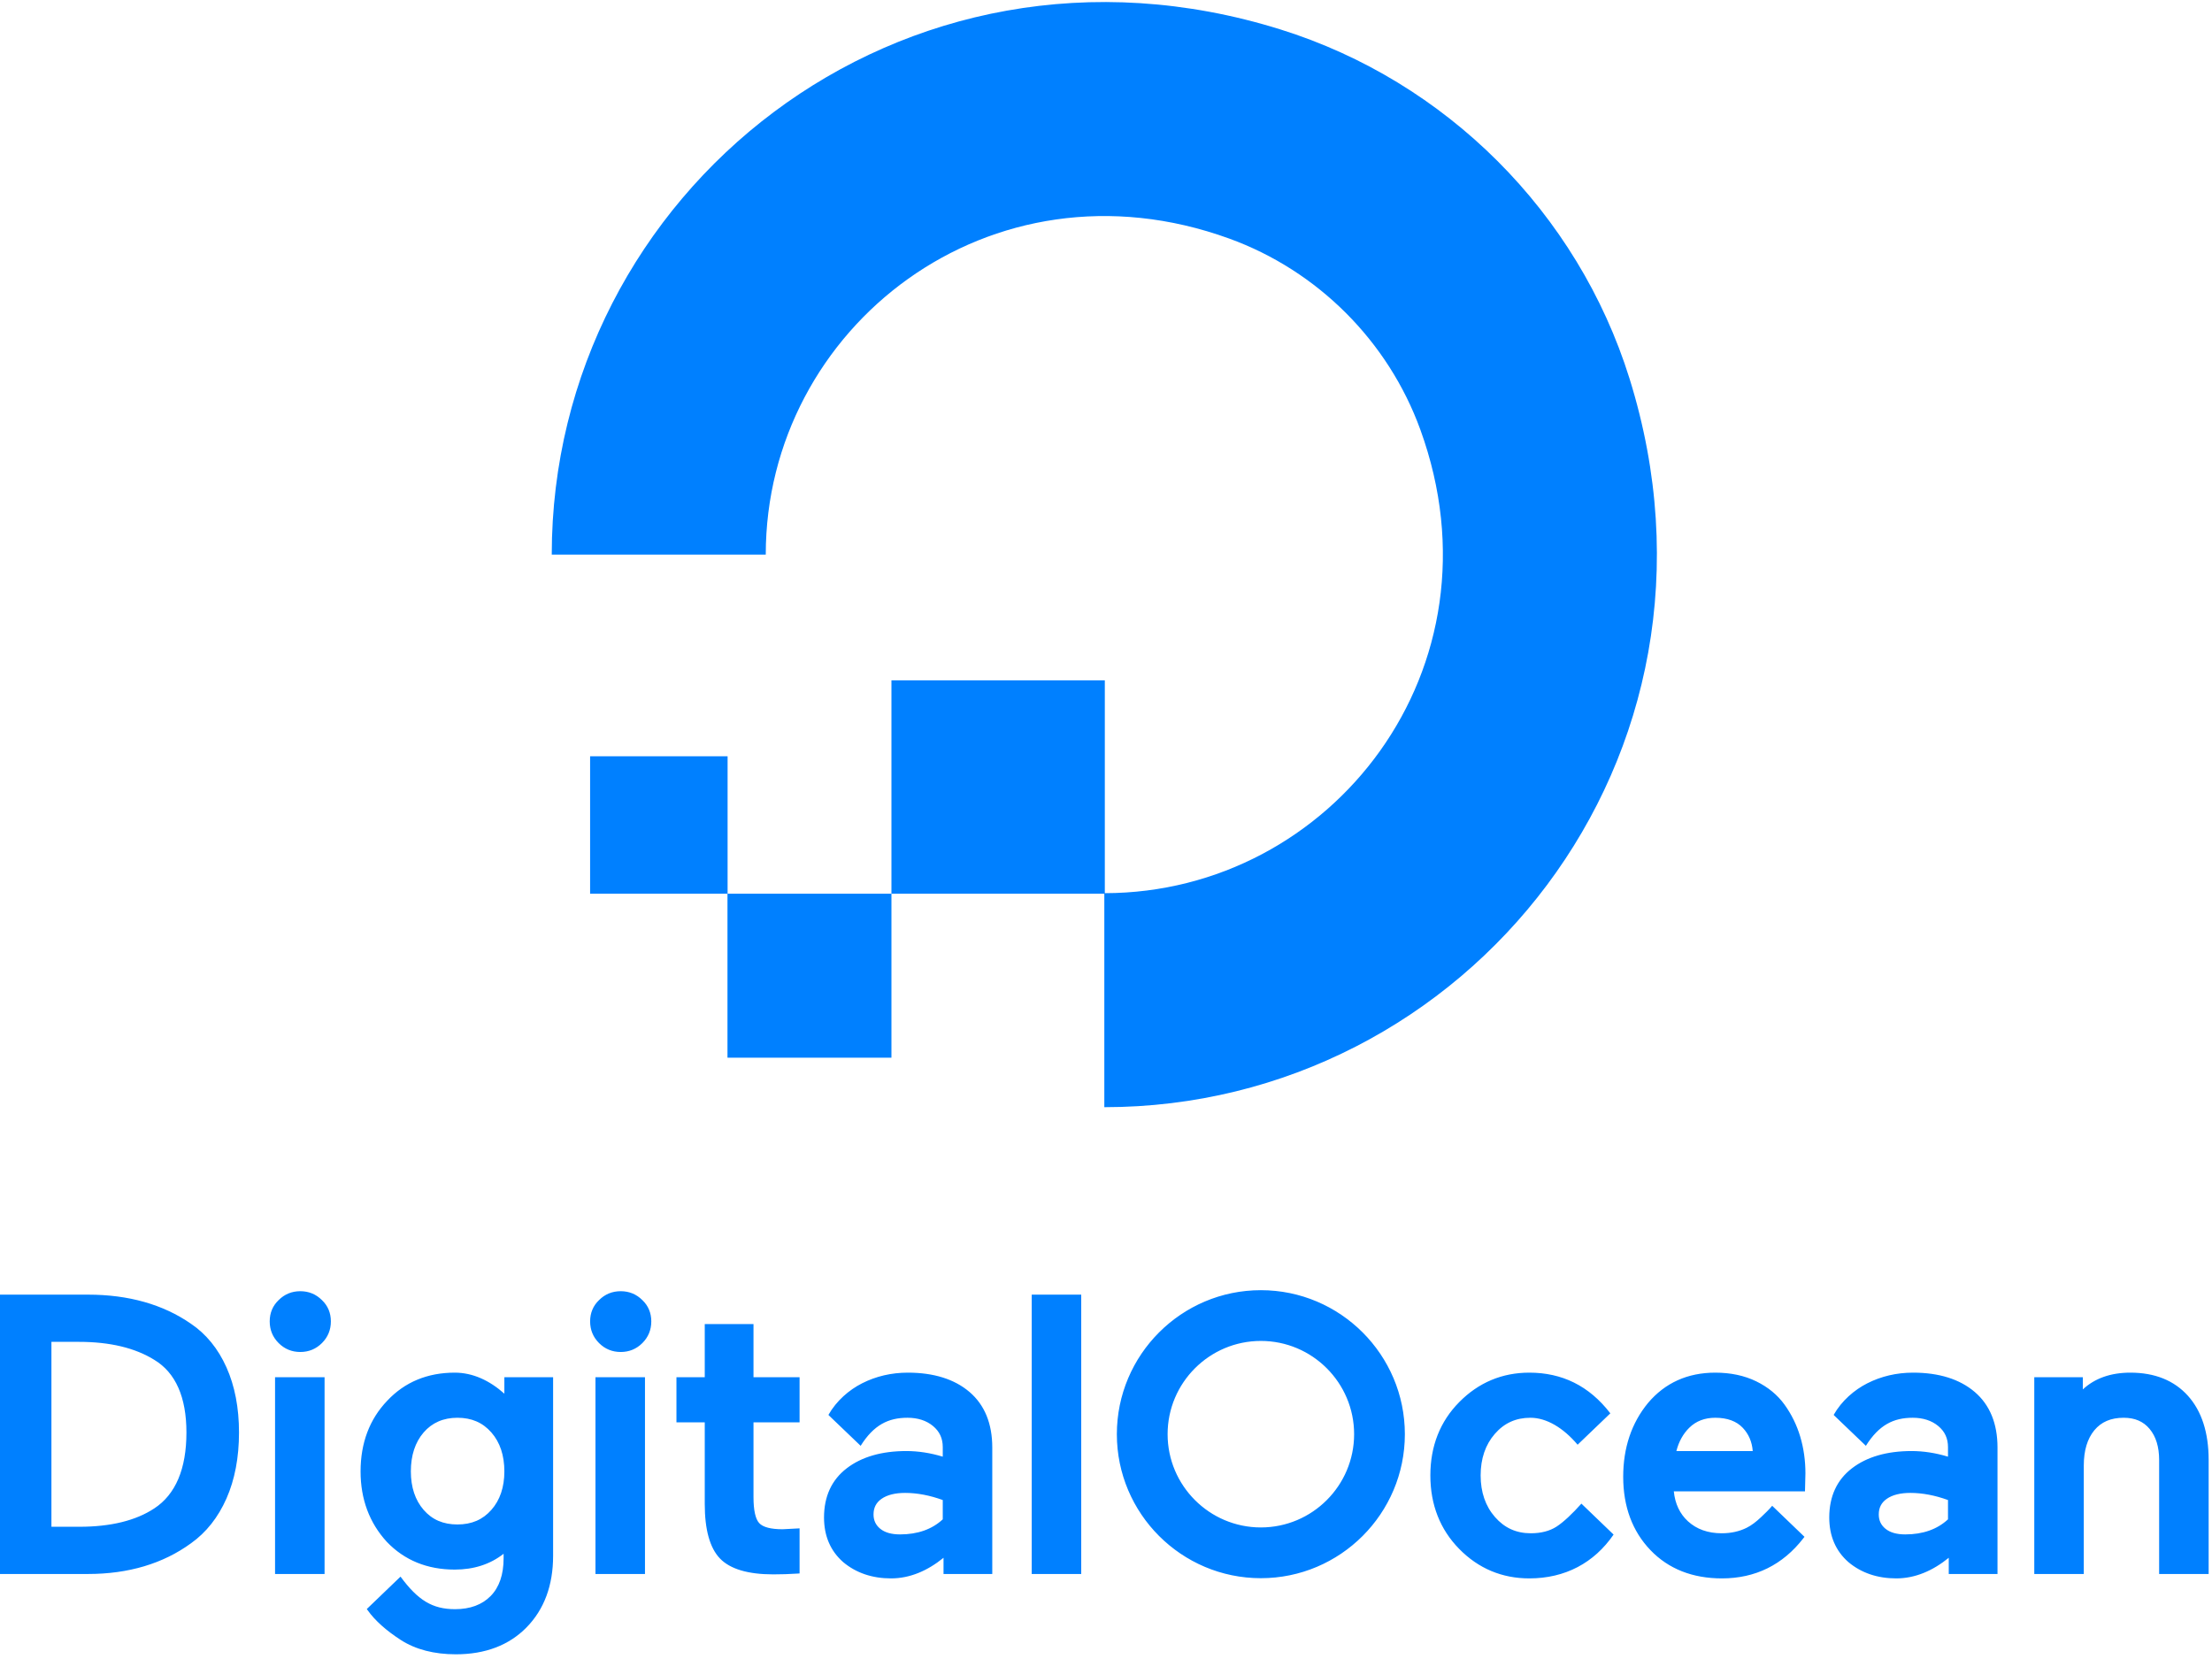
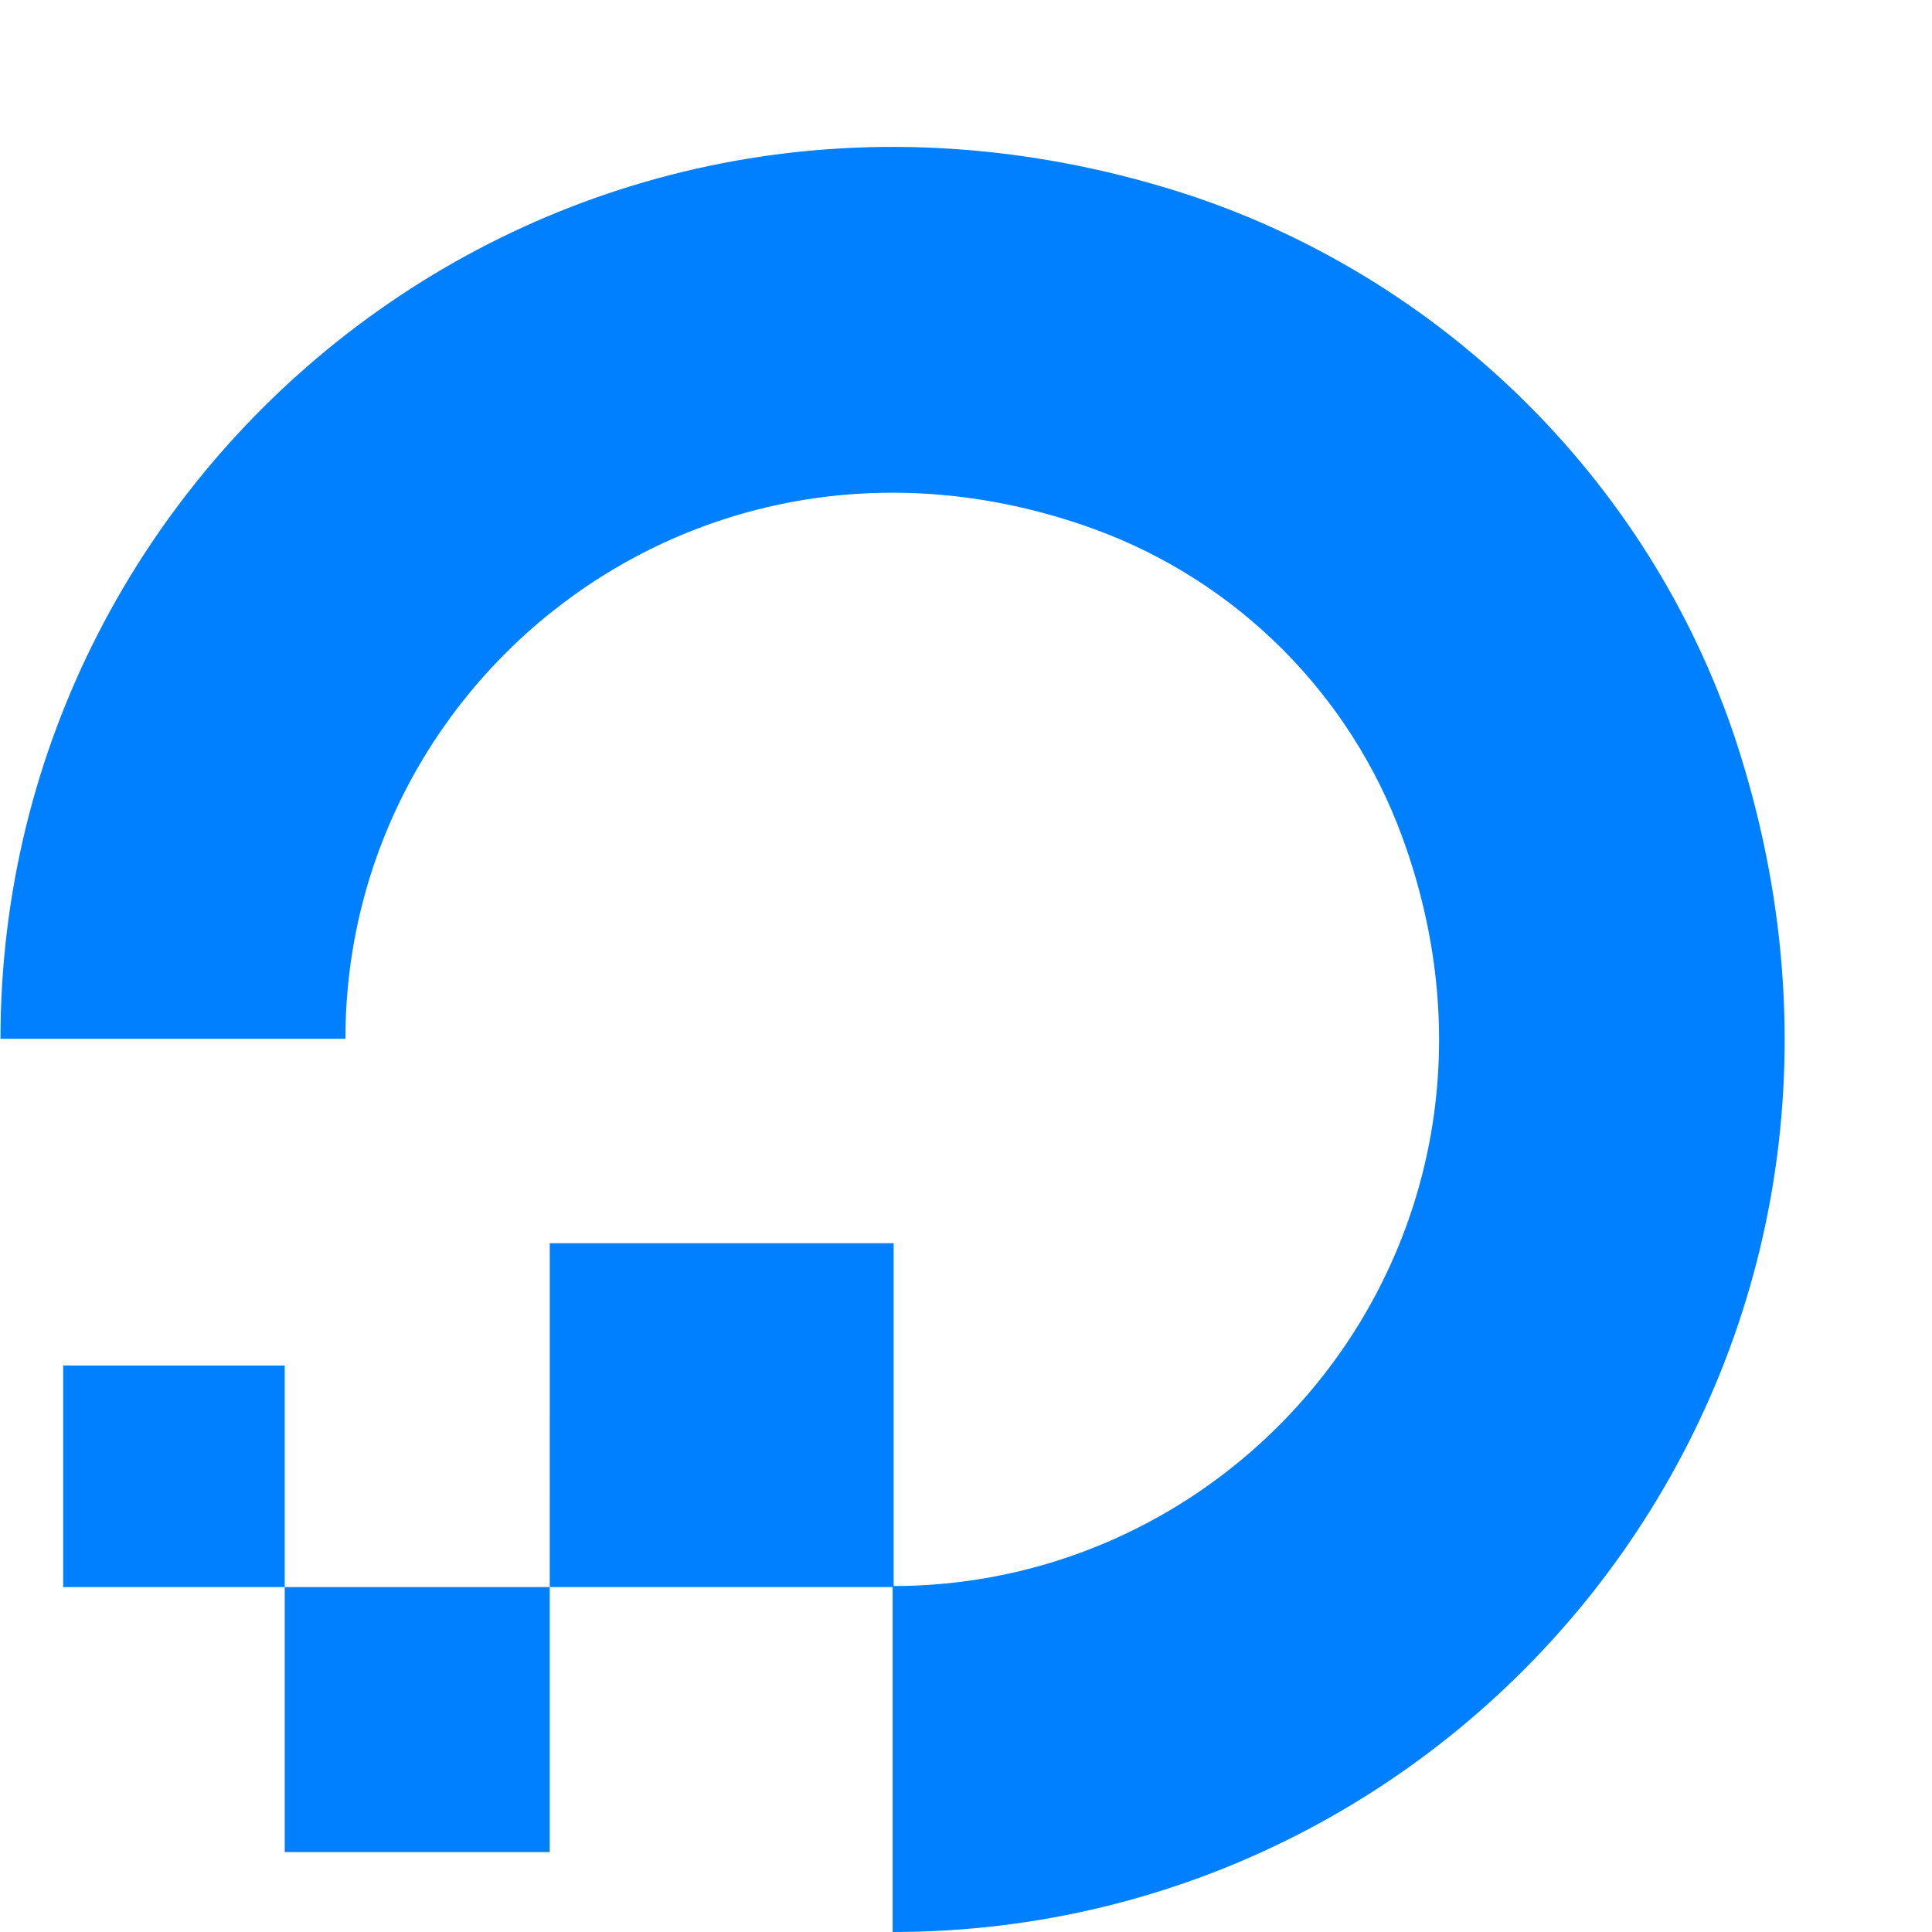
- <svg xmlns="http://www.w3.org/2000/svg" width="256px" height="192px" viewBox="0 0 256 192" version="1.1" preserveAspectRatio="xMidYMid">
-   <g fill="#0080FF">
-     <path d="M127.806,103.432 L127.806,128.137 C169.68,128.137 202.284,87.684 188.586,43.805 C182.6,24.63 167.363,9.393 148.188,3.407 C104.309,-10.291 63.855,22.313 63.855,64.187 L88.617,64.187 C88.62,64.187 88.623,64.181 88.623,64.181 C88.627,37.902 114.634,17.585 142.262,27.61 C152.498,31.325 160.662,39.488 164.379,49.723 C174.406,77.335 154.119,103.332 127.863,103.369 L127.863,78.744 C127.863,78.744 127.861,78.742 127.859,78.742 L103.173,78.742 C103.171,78.742 103.169,78.746 103.169,78.746 L103.169,103.432 L127.806,103.432 Z M103.164,122.406 L84.197,122.406 L84.193,122.401 L84.193,103.432 L103.169,103.432 L103.169,122.401 C103.169,122.401 103.167,122.406 103.164,122.406 Z M84.206,103.432 L68.306,103.432 C68.299,103.432 68.294,103.428 68.294,103.428 L68.294,87.535 C68.294,87.535 68.299,87.523 68.306,87.523 L84.194,87.523 C84.201,87.523 84.206,87.528 84.206,87.528 L84.206,103.432 Z" />
-     <path d="M22.096,153.198 C18.877,150.964 14.871,149.832 10.19,149.832 L0,149.832 L0,182.161 L10.19,182.161 C14.86,182.161 18.867,180.966 22.1,178.611 C23.859,177.362 25.242,175.617 26.209,173.427 C27.172,171.247 27.66,168.676 27.66,165.786 C27.66,162.93 27.172,160.392 26.208,158.244 C25.242,156.085 23.858,154.387 22.096,153.198 Z M5.952,155.296 L9.15,155.296 C12.709,155.296 15.638,155.996 17.859,157.379 C20.325,158.866 21.576,161.694 21.576,165.786 C21.576,170.001 20.322,172.957 17.85,174.575 L17.848,174.575 C15.721,175.982 12.809,176.696 9.194,176.696 L5.952,176.696 L5.952,155.296 Z M31.833,182.161 L37.563,182.161 L37.563,159.391 L31.833,159.391 L31.833,182.161 Z M34.753,149.434 C33.774,149.434 32.93,149.781 32.25,150.461 C31.563,151.116 31.214,151.947 31.214,152.929 C31.214,153.908 31.561,154.752 32.246,155.436 C32.93,156.122 33.774,156.469 34.753,156.469 C35.732,156.469 36.575,156.122 37.261,155.436 C37.947,154.751 38.293,153.907 38.293,152.929 C38.293,151.948 37.945,151.118 37.261,150.466 C36.575,149.781 35.732,149.434 34.753,149.434 Z M58.371,161.293 C56.643,159.756 54.714,158.86 52.628,158.86 C49.465,158.86 46.836,159.954 44.815,162.11 C42.769,164.248 41.73,167 41.73,170.289 C41.73,173.503 42.752,176.246 44.772,178.446 C46.807,180.574 49.451,181.652 52.628,181.652 C54.837,181.652 56.736,181.037 58.283,179.822 L58.283,180.347 C58.283,182.236 57.777,183.706 56.78,184.715 C55.783,185.723 54.401,186.234 52.673,186.234 C50.028,186.234 48.37,185.195 46.352,182.467 L42.45,186.216 L42.555,186.364 C43.398,187.546 44.689,188.704 46.393,189.804 C48.097,190.899 50.239,191.456 52.761,191.456 C56.163,191.456 58.914,190.407 60.94,188.34 C62.978,186.261 64.012,183.478 64.012,180.07 L64.012,159.391 L58.371,159.391 L58.371,161.293 Z M56.868,174.741 C55.867,175.879 54.581,176.43 52.938,176.43 C51.295,176.43 50.016,175.879 49.029,174.743 C48.048,173.612 47.549,172.114 47.549,170.289 C47.549,168.435 48.048,166.918 49.03,165.779 C50.003,164.653 51.318,164.081 52.938,164.081 C54.579,164.081 55.866,164.637 56.868,165.782 C57.865,166.92 58.371,168.436 58.371,170.289 C58.371,172.113 57.865,173.612 56.868,174.741 Z M68.915,182.161 L74.645,182.161 L74.645,159.391 L68.915,159.391 L68.915,182.161 Z M71.836,149.434 C70.856,149.434 70.012,149.781 69.332,150.461 C68.645,151.116 68.296,151.947 68.296,152.929 C68.296,153.908 68.643,154.752 69.328,155.436 C70.012,156.122 70.856,156.469 71.836,156.469 C72.814,156.469 73.658,156.122 74.344,155.436 C75.029,154.751 75.376,153.907 75.376,152.929 C75.376,151.948 75.027,151.118 74.344,150.466 C73.658,149.781 72.814,149.434 71.836,149.434 Z M87.204,153.239 L81.563,153.239 L81.563,159.391 L78.287,159.391 L78.287,164.613 L81.563,164.613 L81.563,174.071 C81.563,177.031 82.154,179.149 83.321,180.365 C84.491,181.587 86.568,182.206 89.495,182.206 C90.426,182.206 91.363,182.175 92.279,182.115 L92.537,182.098 L92.537,176.88 L90.573,176.983 C89.208,176.983 88.298,176.743 87.865,176.272 C87.426,175.792 87.204,174.778 87.204,173.259 L87.204,164.613 L92.537,164.613 L92.537,159.391 L87.204,159.391 L87.204,153.239 Z M112.202,161.094 L112.201,161.094 C110.465,159.612 108.065,158.86 105.068,158.86 C103.161,158.86 101.379,159.278 99.766,160.096 C98.274,160.853 96.809,162.106 95.878,163.746 L95.936,163.815 L99.605,167.328 C101.116,164.918 102.797,164.081 105.025,164.081 C106.222,164.081 107.215,164.403 107.979,165.036 C108.738,165.665 109.108,166.465 109.108,167.478 L109.108,168.584 C107.688,168.152 106.27,167.933 104.892,167.933 C102.04,167.933 99.72,168.604 97.997,169.927 C96.251,171.266 95.366,173.182 95.366,175.623 C95.366,177.762 96.112,179.5 97.589,180.792 C99.079,182.038 100.939,182.671 103.122,182.671 C105.303,182.671 107.344,181.791 109.197,180.286 L109.197,182.161 L114.838,182.161 L114.838,167.523 C114.838,164.752 113.951,162.589 112.202,161.094 Z M102.029,173.46 C102.678,173.007 103.597,172.778 104.758,172.778 C106.138,172.778 107.6,173.055 109.108,173.602 L109.108,175.836 C107.863,176.993 106.199,177.581 104.162,177.581 C103.17,177.581 102.399,177.36 101.869,176.924 C101.349,176.498 101.096,175.955 101.096,175.268 C101.096,174.487 101.401,173.895 102.029,173.46 Z M119.403,182.161 L125.133,182.161 L125.133,149.832 L119.403,149.832 L119.403,182.161 Z M145.922,182.648 C136.732,182.648 129.256,175.172 129.256,165.982 C129.256,156.792 136.732,149.315 145.922,149.315 C155.112,149.315 162.588,156.792 162.588,165.982 C162.588,175.172 155.112,182.648 145.922,182.648 Z M145.922,155.189 C139.971,155.189 135.13,160.03 135.13,165.982 C135.13,171.933 139.971,176.774 145.922,176.774 C151.873,176.774 156.715,171.933 156.715,165.982 C156.715,160.03 151.873,155.189 145.922,155.189 Z M183.019,174.019 C181.994,175.168 180.946,176.164 180.138,176.681 L180.138,176.682 C179.346,177.19 178.346,177.449 177.167,177.449 C175.478,177.449 174.121,176.834 173.015,175.567 C171.915,174.308 171.358,172.689 171.358,170.753 C171.358,168.819 171.908,167.202 172.994,165.952 C174.085,164.693 175.435,164.081 177.122,164.081 C178.968,164.081 180.914,165.229 182.581,167.201 L186.368,163.569 C183.899,160.355 180.749,158.86 176.99,158.86 C173.844,158.86 171.117,160.006 168.885,162.265 C166.665,164.507 165.539,167.364 165.539,170.753 C165.539,174.144 166.664,177.007 168.882,179.265 C171.102,181.524 173.83,182.671 176.99,182.671 C181.138,182.671 184.487,180.88 186.744,177.599 L183.019,174.019 Z M206.535,162.572 C205.723,161.44 204.617,160.529 203.246,159.862 C201.879,159.197 200.286,158.86 198.511,158.86 C195.313,158.86 192.695,160.04 190.73,162.369 C188.823,164.681 187.857,167.553 187.857,170.909 C187.857,174.359 188.917,177.216 191.009,179.398 C193.089,181.569 195.874,182.671 199.285,182.671 C203.149,182.671 206.32,181.108 208.709,178.026 L208.838,177.86 L205.1,174.268 C204.754,174.686 204.263,175.16 203.814,175.582 C203.249,176.116 202.717,176.529 202.149,176.812 C201.292,177.238 200.332,177.449 199.257,177.449 C197.67,177.449 196.355,176.982 195.35,176.061 C194.41,175.199 193.86,174.037 193.714,172.602 L208.895,172.602 L208.946,170.511 C208.946,169.03 208.744,167.605 208.347,166.272 C207.95,164.937 207.34,163.691 206.535,162.572 Z M194.012,167.933 C194.288,166.844 194.79,165.937 195.509,165.232 C196.285,164.468 197.296,164.081 198.512,164.081 C199.901,164.081 200.977,164.476 201.708,165.258 C202.386,165.98 202.768,166.879 202.848,167.933 L194.012,167.933 Z M228.54,161.094 L228.539,161.094 C226.803,159.612 224.402,158.86 221.406,158.86 C219.499,158.86 217.717,159.278 216.104,160.096 C214.611,160.853 213.146,162.106 212.216,163.746 L212.274,163.815 L215.943,167.328 C217.454,164.918 219.135,164.081 221.362,164.081 C222.56,164.081 223.553,164.403 224.317,165.036 C225.076,165.665 225.446,166.465 225.446,167.478 L225.446,168.584 C224.025,168.152 222.608,167.933 221.229,167.933 C218.378,167.933 216.057,168.604 214.334,169.927 C212.589,171.266 211.704,173.182 211.704,175.623 C211.704,177.762 212.45,179.5 213.927,180.792 C215.416,182.038 217.277,182.671 219.459,182.671 C221.641,182.671 223.682,181.791 225.534,180.286 L225.534,182.161 L231.176,182.161 L231.176,167.523 C231.176,164.752 230.289,162.589 228.54,161.094 Z M218.367,173.46 C219.016,173.007 219.934,172.778 221.096,172.778 C222.476,172.778 223.938,173.055 225.446,173.602 L225.446,175.836 C224.2,176.993 222.537,177.581 220.499,177.581 C219.508,177.581 218.737,177.36 218.207,176.924 C217.687,176.498 217.434,175.955 217.434,175.268 C217.434,174.487 217.739,173.895 218.367,173.46 Z M253.218,161.541 C251.622,159.763 249.38,158.86 246.551,158.86 C244.278,158.86 242.432,159.513 241.051,160.801 L241.051,159.391 L235.432,159.391 L235.432,182.161 L241.162,182.161 L241.162,169.603 C241.162,167.878 241.573,166.508 242.382,165.53 C243.19,164.556 244.3,164.081 245.777,164.081 C247.075,164.081 248.058,164.505 248.784,165.376 C249.513,166.251 249.882,167.457 249.882,168.962 L249.882,182.161 L255.612,182.161 L255.612,168.962 C255.612,165.808 254.807,163.312 253.218,161.541 Z" />
+ <svg xmlns="http://www.w3.org/2000/svg" height="2500" width="2500" viewBox="0 -3.954 53.927 53.954">
+   <g fill="#0080ff" fill-rule="evenodd">
+     <path d="M24.915 50v-9.661c10.226 0 18.164-10.141 14.237-20.904a14.438 14.438 0 0 0-8.615-8.616C19.774 6.921 9.633 14.83 9.633 25.056H0C0 8.758 15.763-3.954 32.853 1.384 40.311 3.73 46.271 9.661 48.588 17.12 53.927 34.237 41.243 50 24.915 50" />
+     <path d="M15.339 40.367h9.604v-9.604H15.34zm-7.401 7.401h7.4v-7.4h-7.4zm-6.187-7.4h6.187V34.18H1.751z" />
  </g>
</svg>
